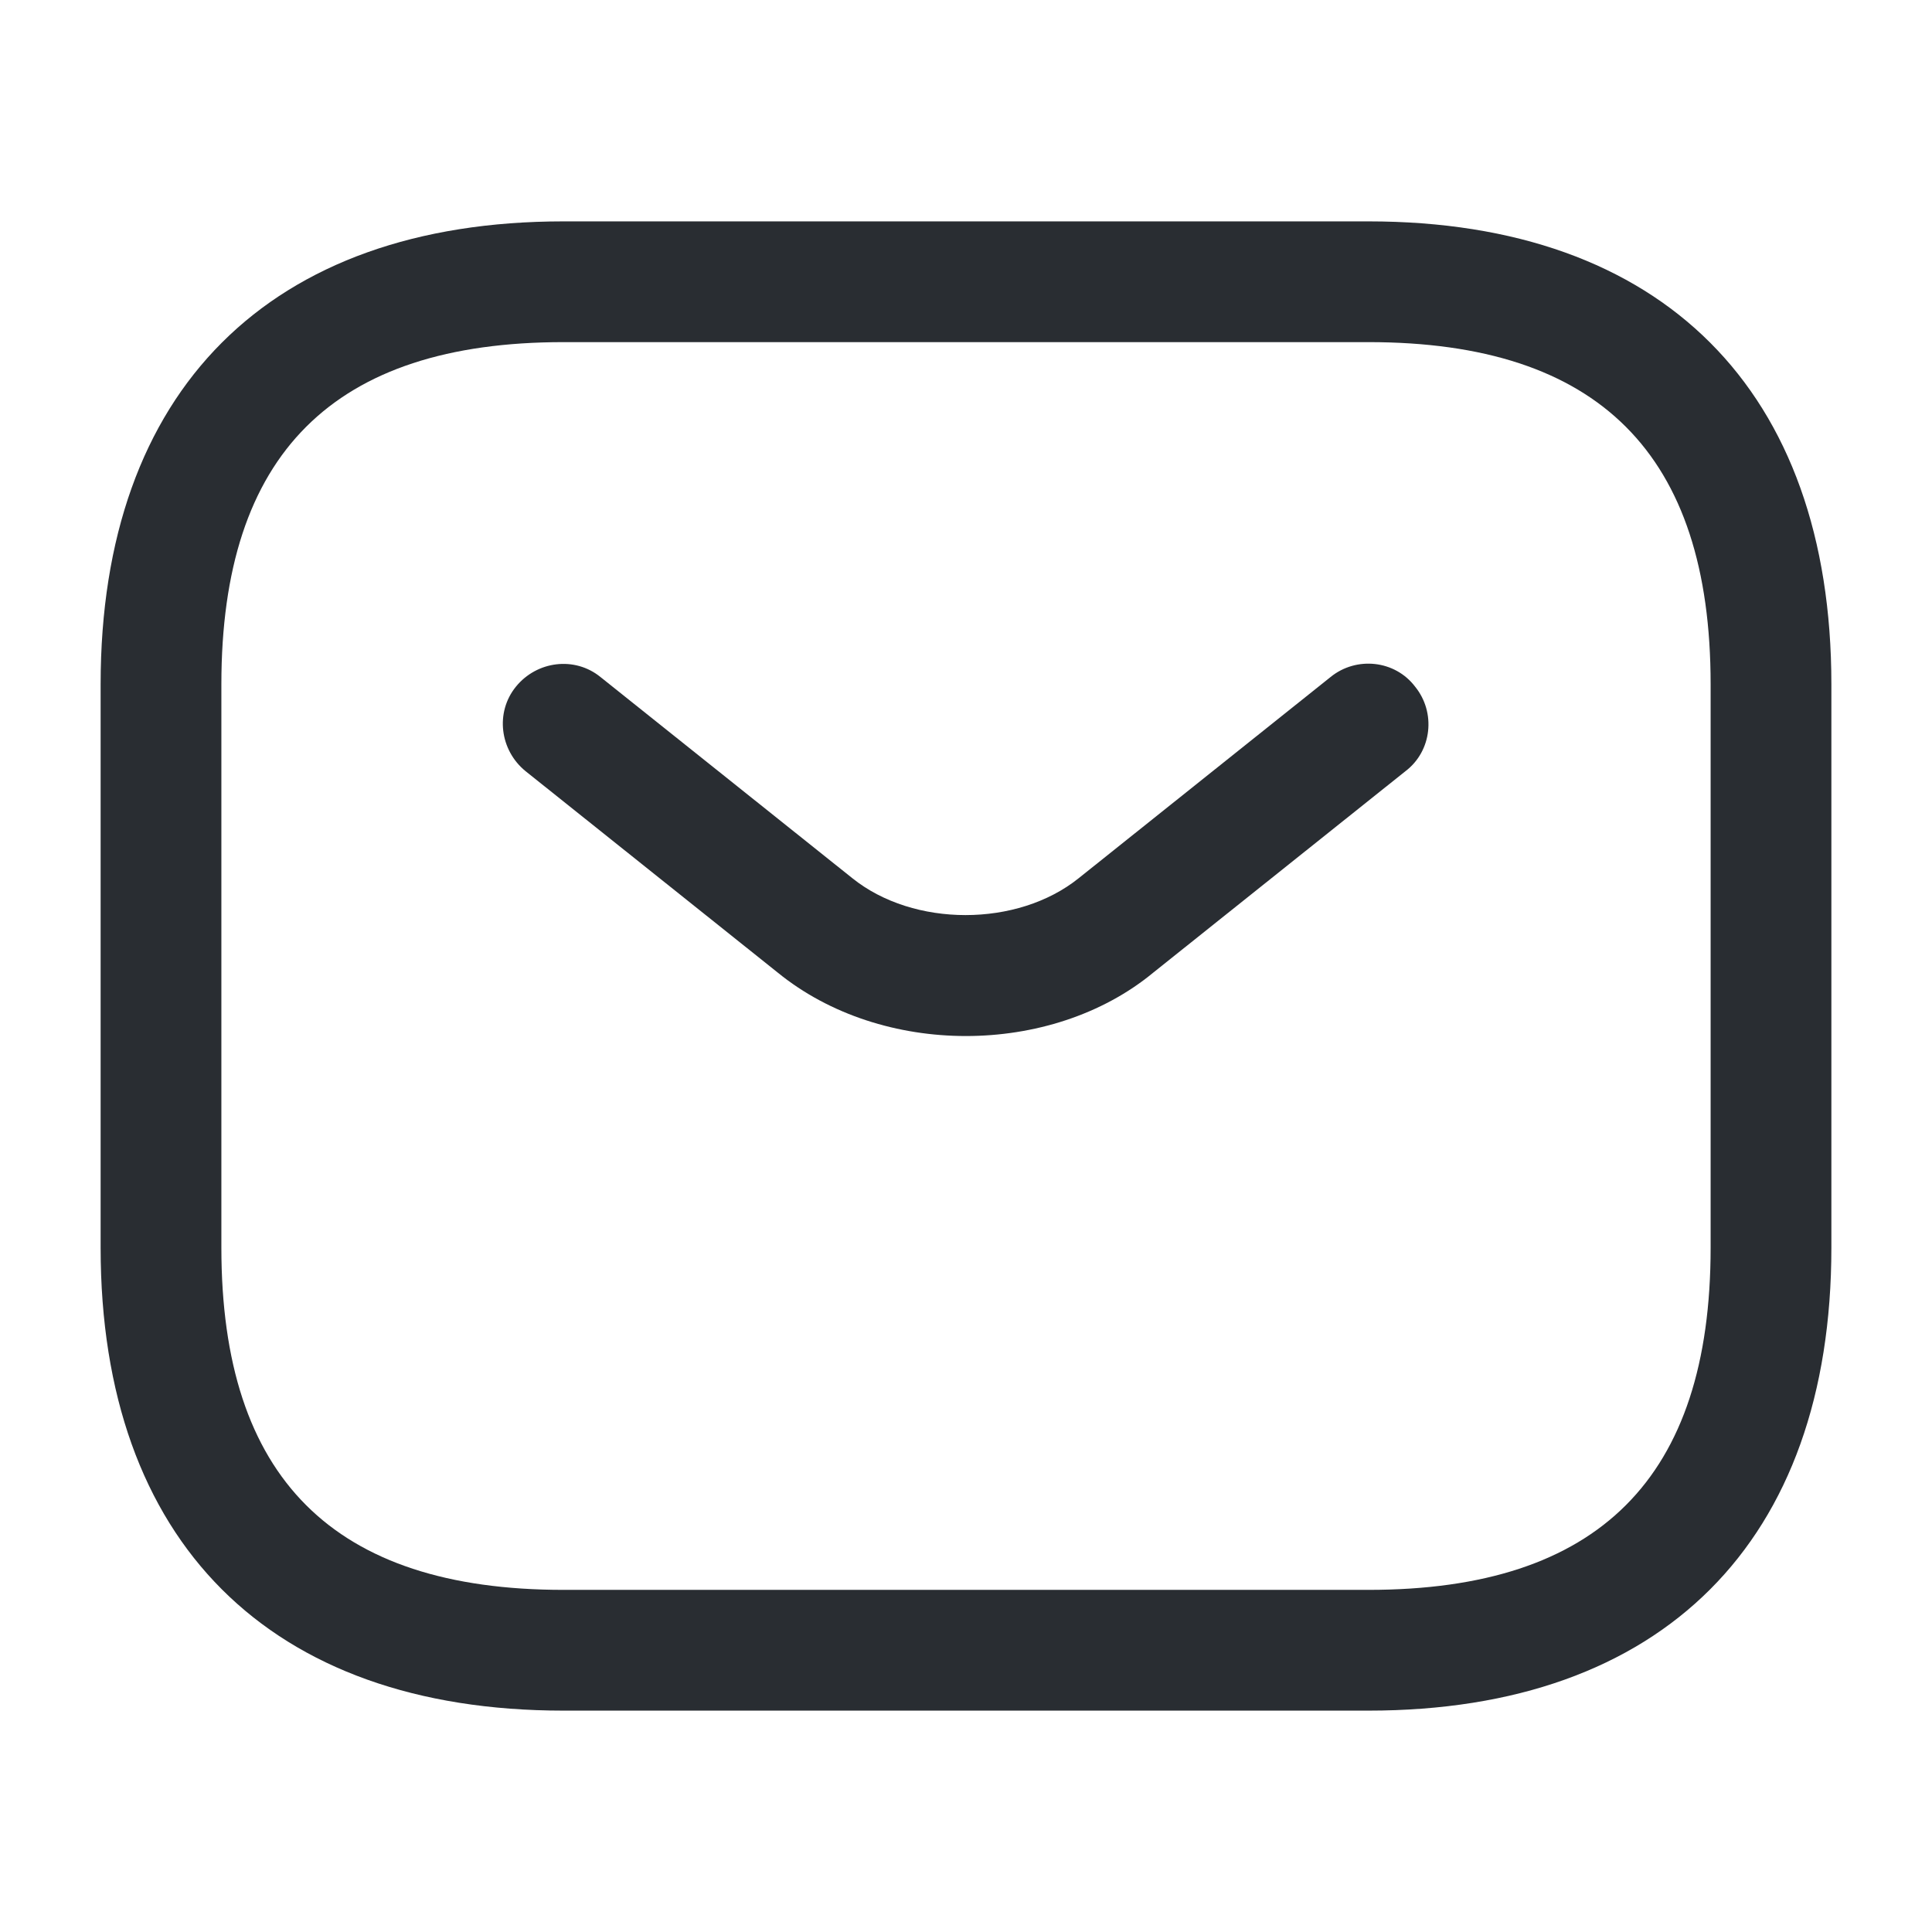
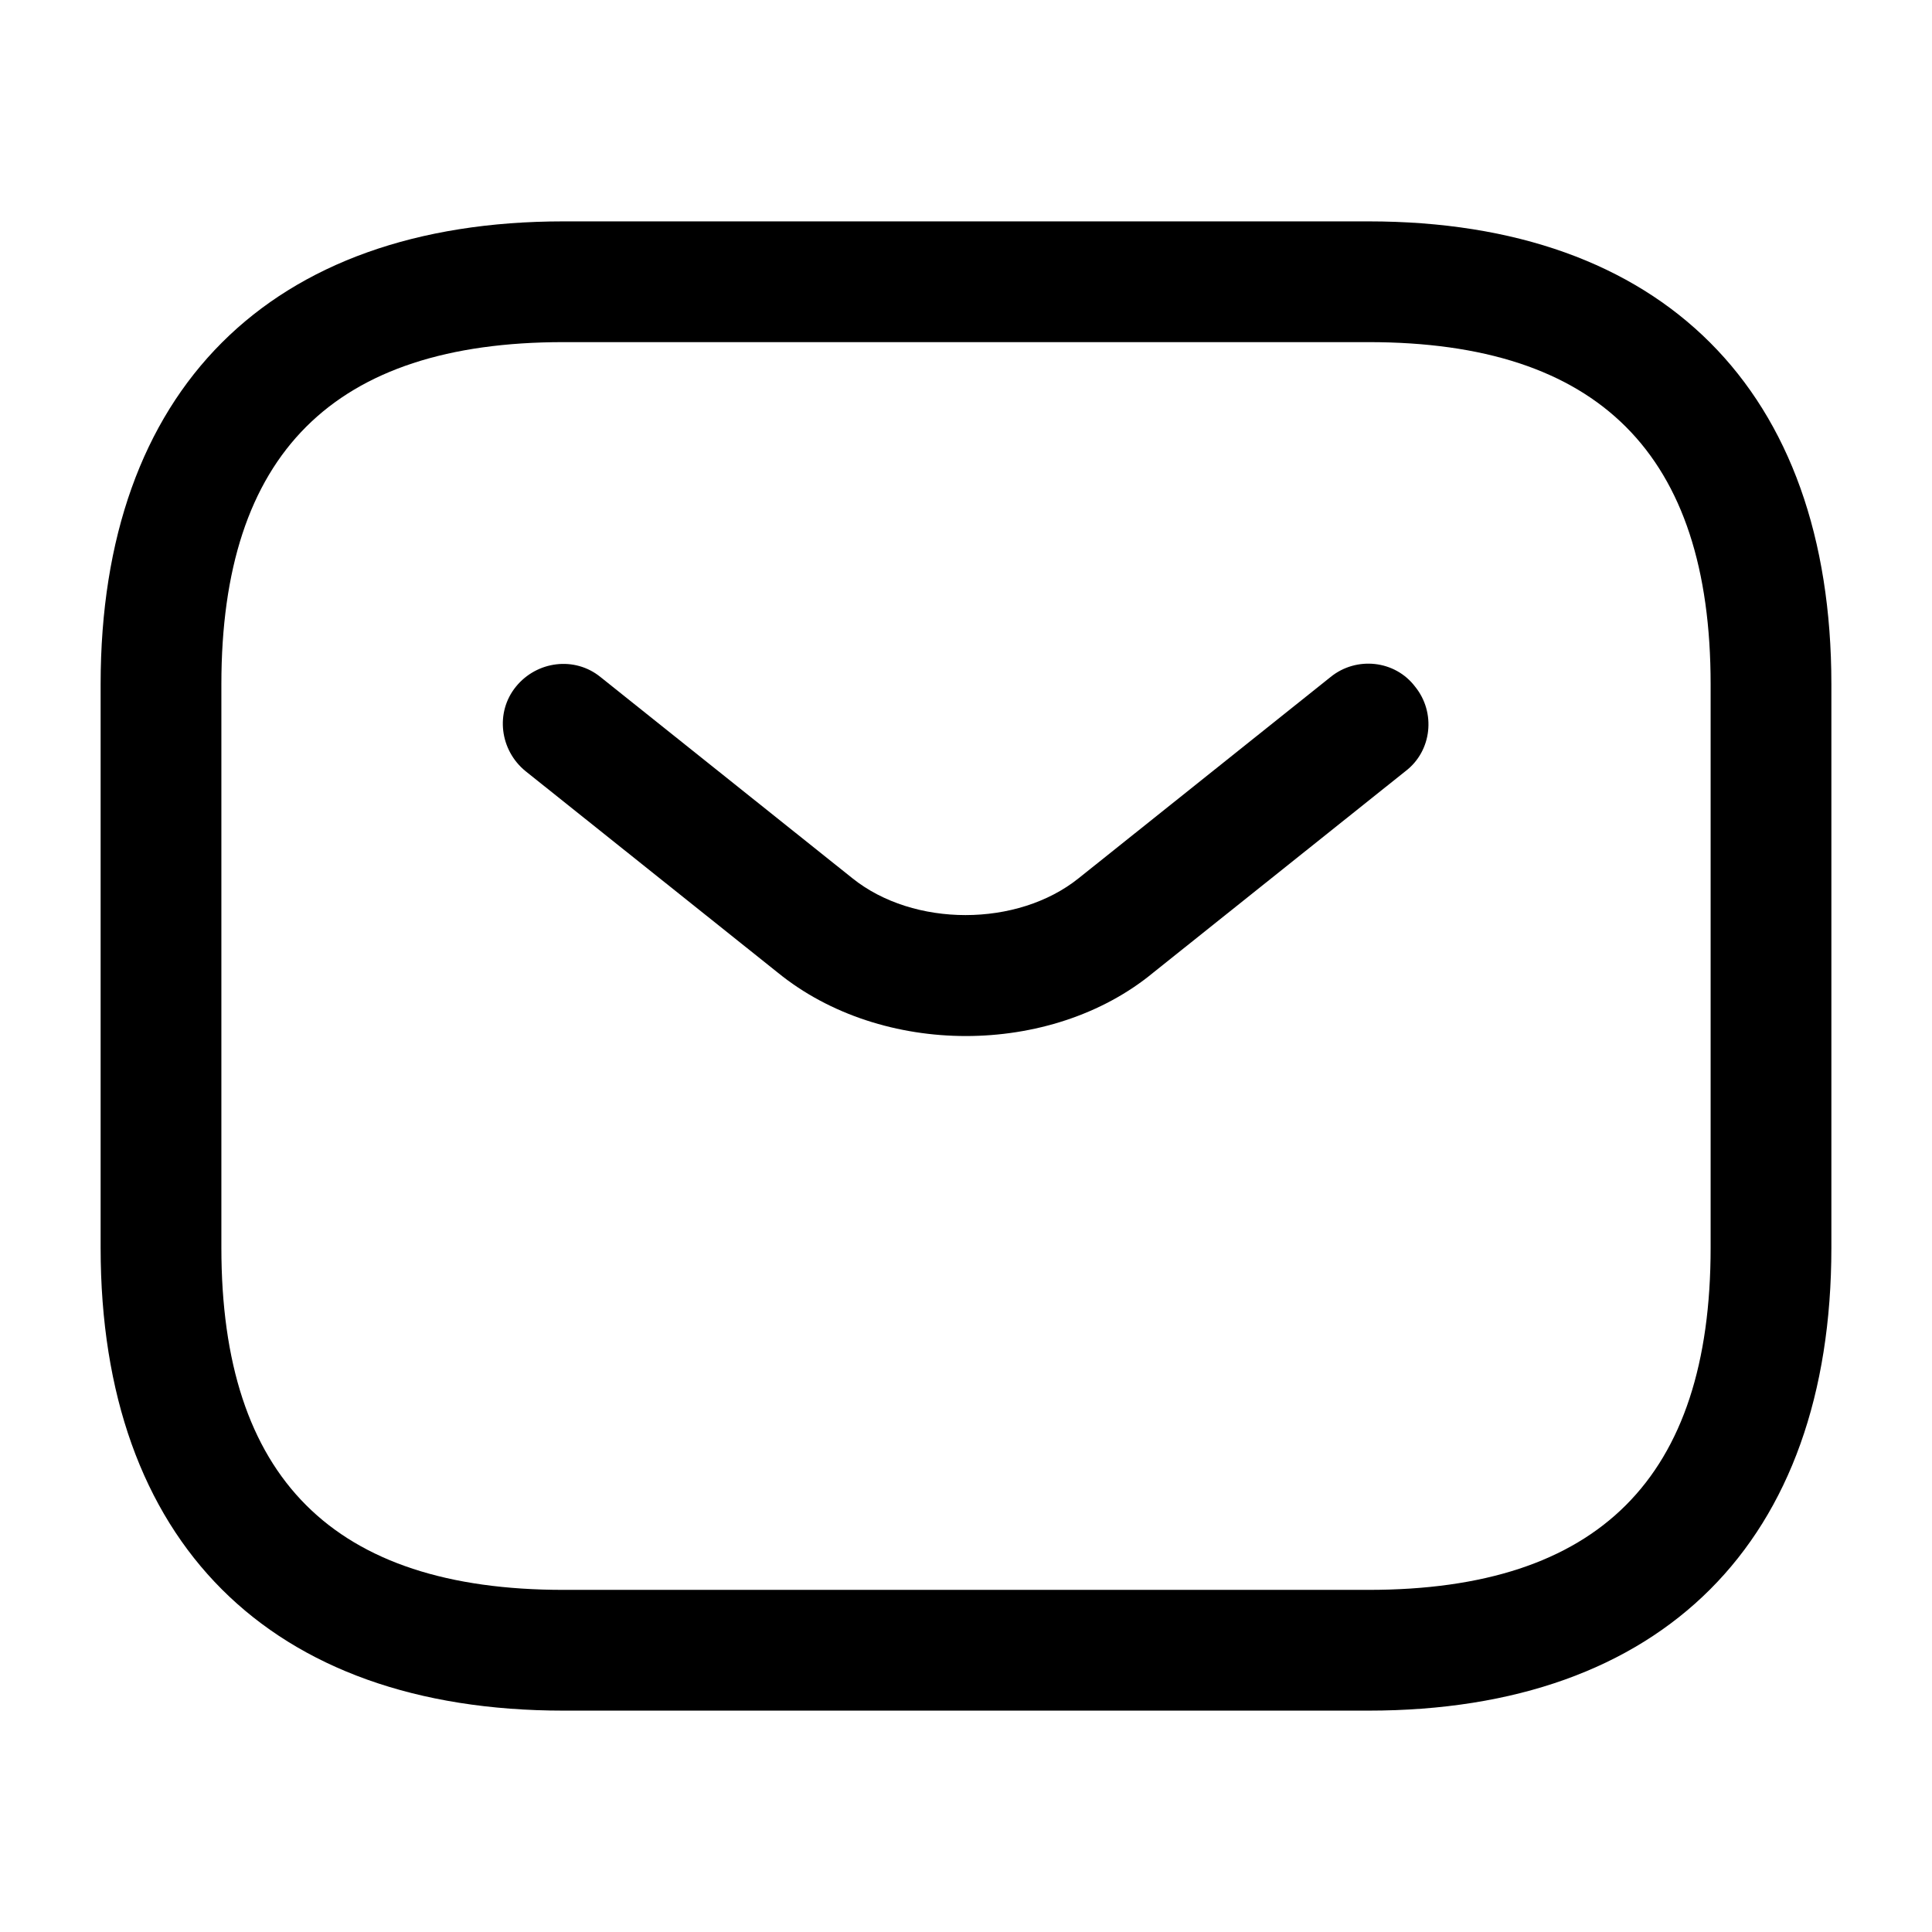
- <svg xmlns="http://www.w3.org/2000/svg" width="24" height="24" viewBox="0 0 24 24" fill="none">
-   <path d="M17 21.25H7C3.35 21.25 1.25 19.15 1.25 15.5V8.5C1.25 4.85 3.35 2.75 7 2.75H17C20.65 2.75 22.75 4.85 22.75 8.5V15.5C22.75 19.15 20.65 21.25 17 21.25ZM7 4.25C4.14 4.25 2.75 5.64 2.75 8.5V15.5C2.75 18.36 4.14 19.75 7 19.75H17C19.86 19.75 21.25 18.36 21.25 15.5V8.5C21.25 5.64 19.86 4.25 17 4.25H7Z" fill="#292D32" />
-   <path d="M11.999 12.87C11.159 12.87 10.309 12.61 9.659 12.08L6.529 9.58C6.209 9.32 6.149 8.85 6.409 8.53C6.669 8.21 7.139 8.15 7.459 8.41L10.589 10.91C11.349 11.52 12.639 11.52 13.399 10.91L16.529 8.41C16.849 8.15 17.329 8.2 17.579 8.53C17.839 8.85 17.789 9.33 17.459 9.58L14.329 12.08C13.689 12.61 12.839 12.87 11.999 12.87Z" fill="#292D32" />
+ <svg xmlns="http://www.w3.org/2000/svg" width="24" height="24" viewBox="0 0 24 24" fill="inherit">
+   <path d="M17 21.25H7C3.35 21.25 1.25 19.15 1.25 15.5V8.5C1.25 4.85 3.35 2.75 7 2.75H17C20.65 2.75 22.75 4.85 22.75 8.5V15.5C22.75 19.15 20.65 21.25 17 21.25ZM7 4.25C4.14 4.25 2.75 5.64 2.75 8.5V15.5C2.75 18.36 4.14 19.75 7 19.75H17C19.86 19.75 21.25 18.36 21.25 15.5V8.5C21.25 5.64 19.86 4.25 17 4.25H7Z" />
+   <path d="M11.999 12.87C11.159 12.87 10.309 12.61 9.659 12.08L6.529 9.58C6.209 9.32 6.149 8.85 6.409 8.53C6.669 8.21 7.139 8.15 7.459 8.41L10.589 10.91C11.349 11.52 12.639 11.52 13.399 10.91L16.529 8.41C16.849 8.15 17.329 8.2 17.579 8.53C17.839 8.85 17.789 9.33 17.459 9.58L14.329 12.08C13.689 12.61 12.839 12.87 11.999 12.87Z" />
</svg>
